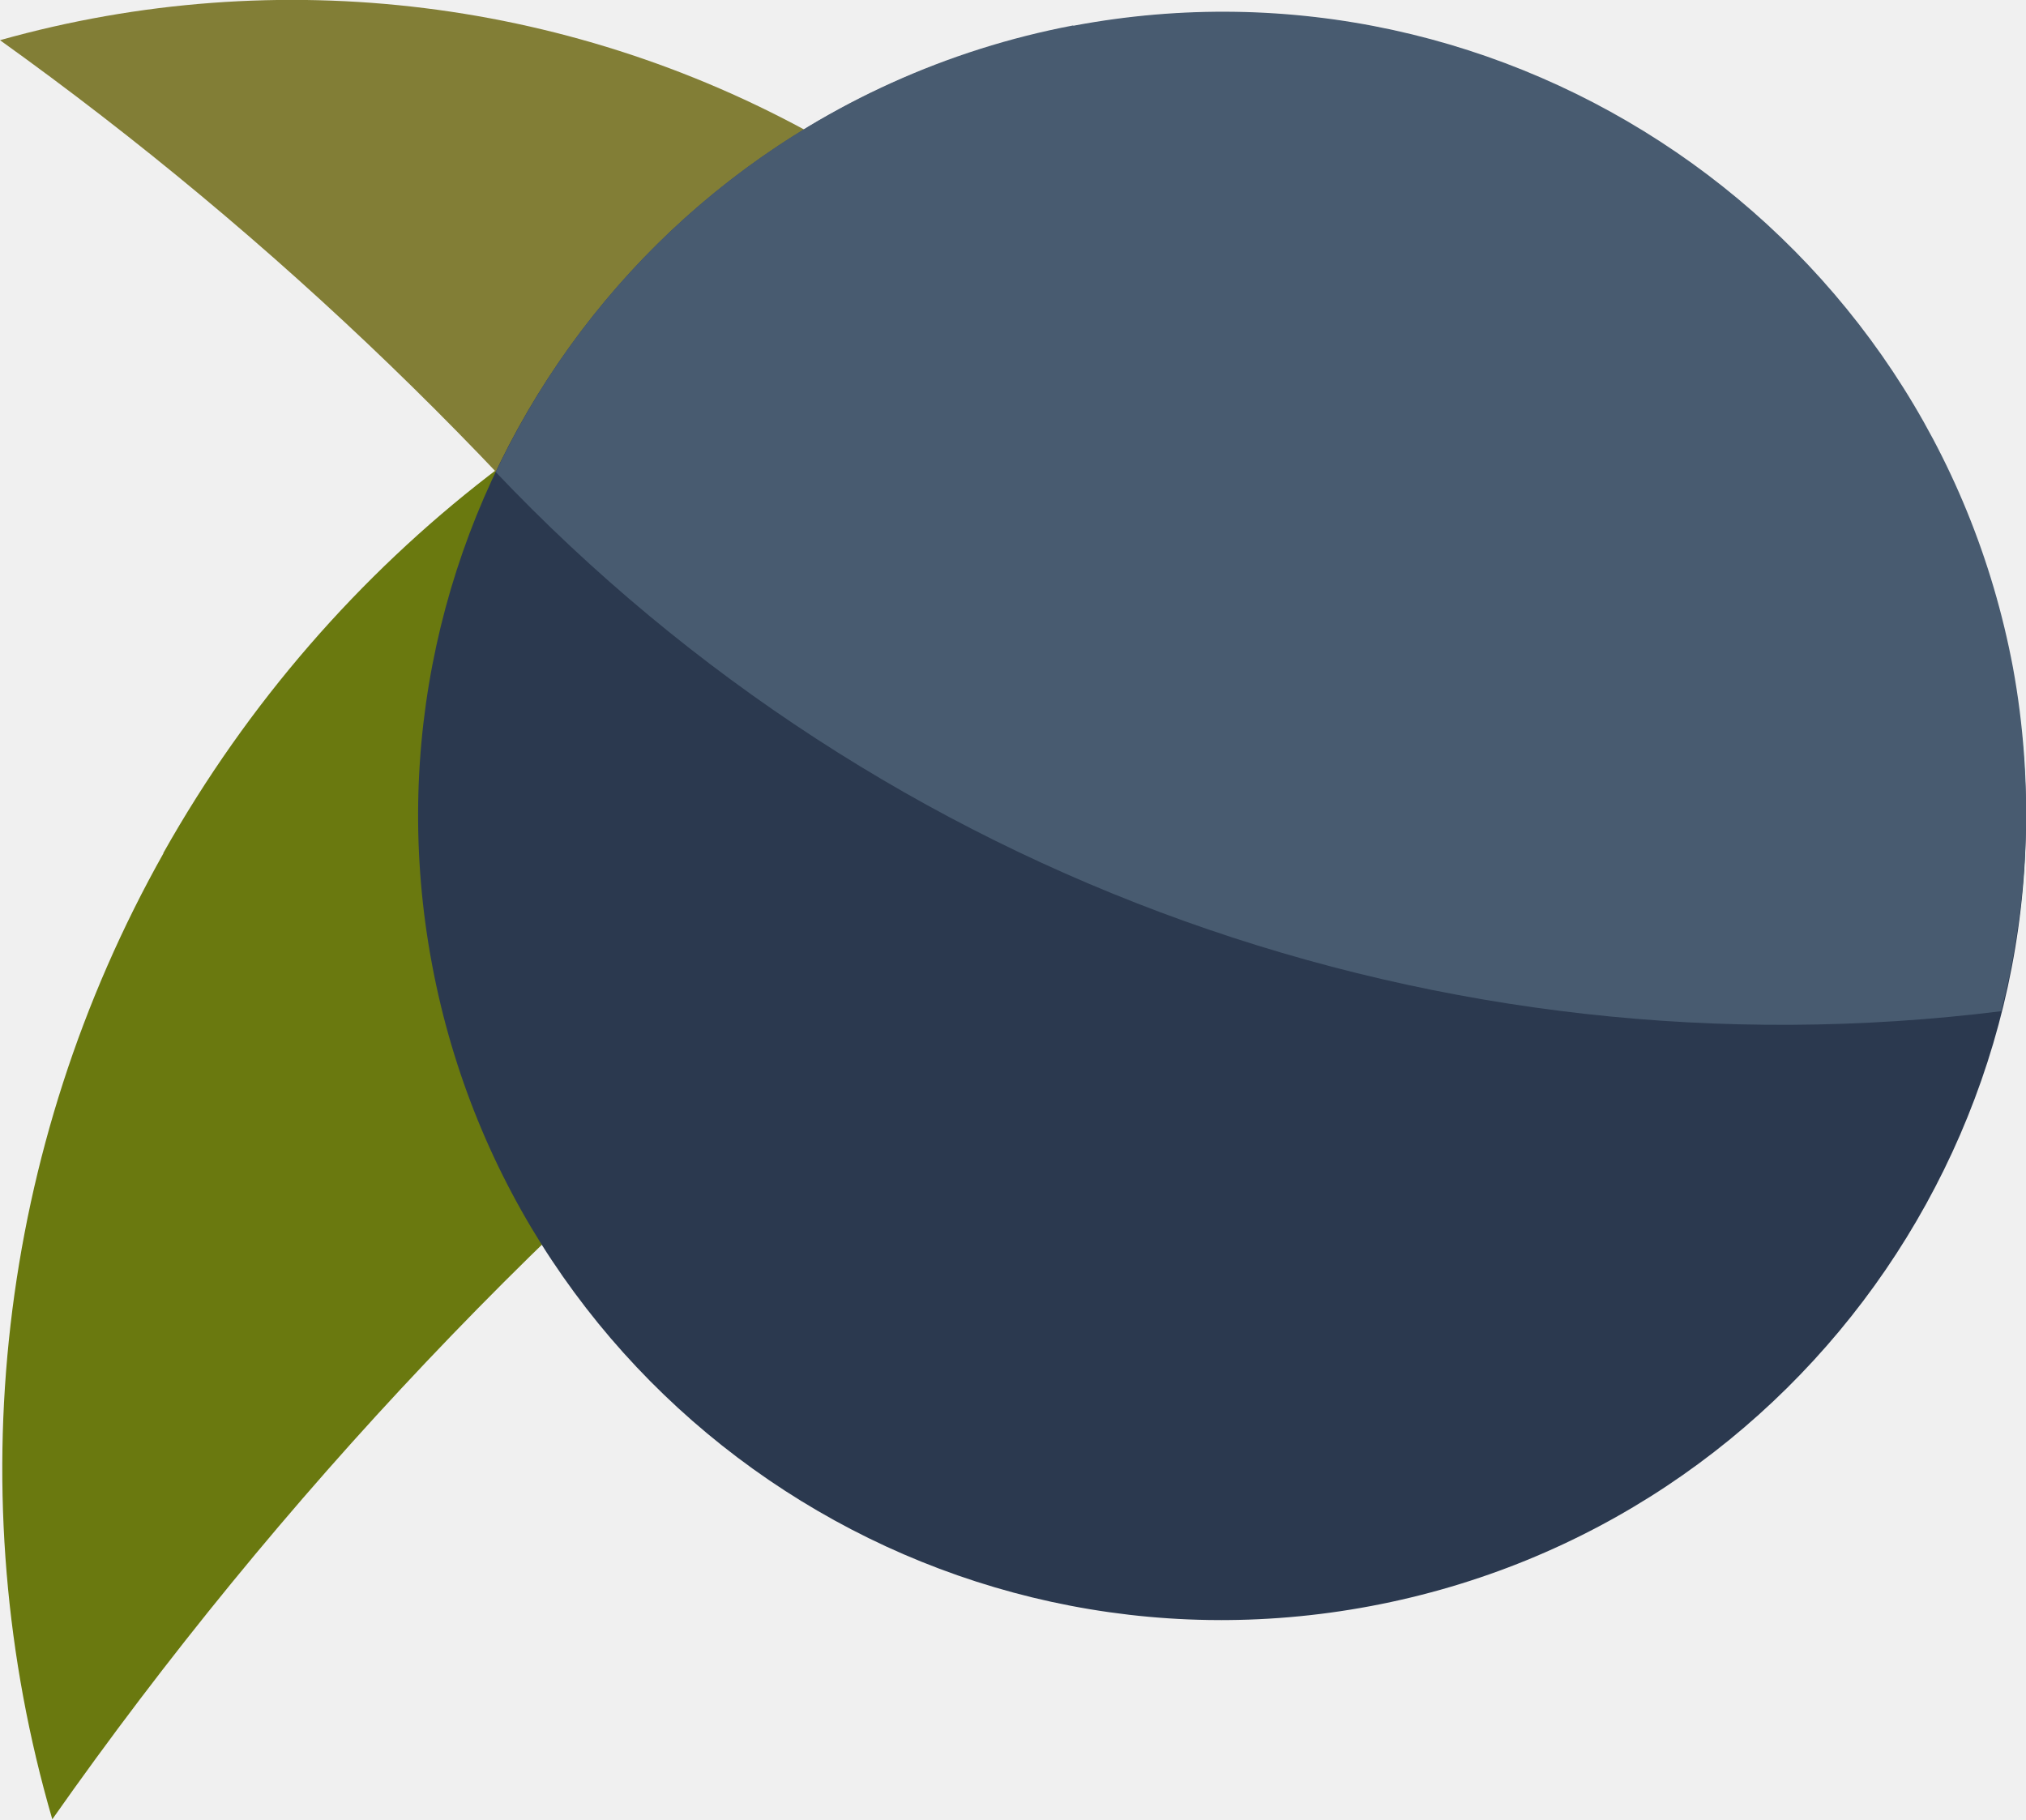
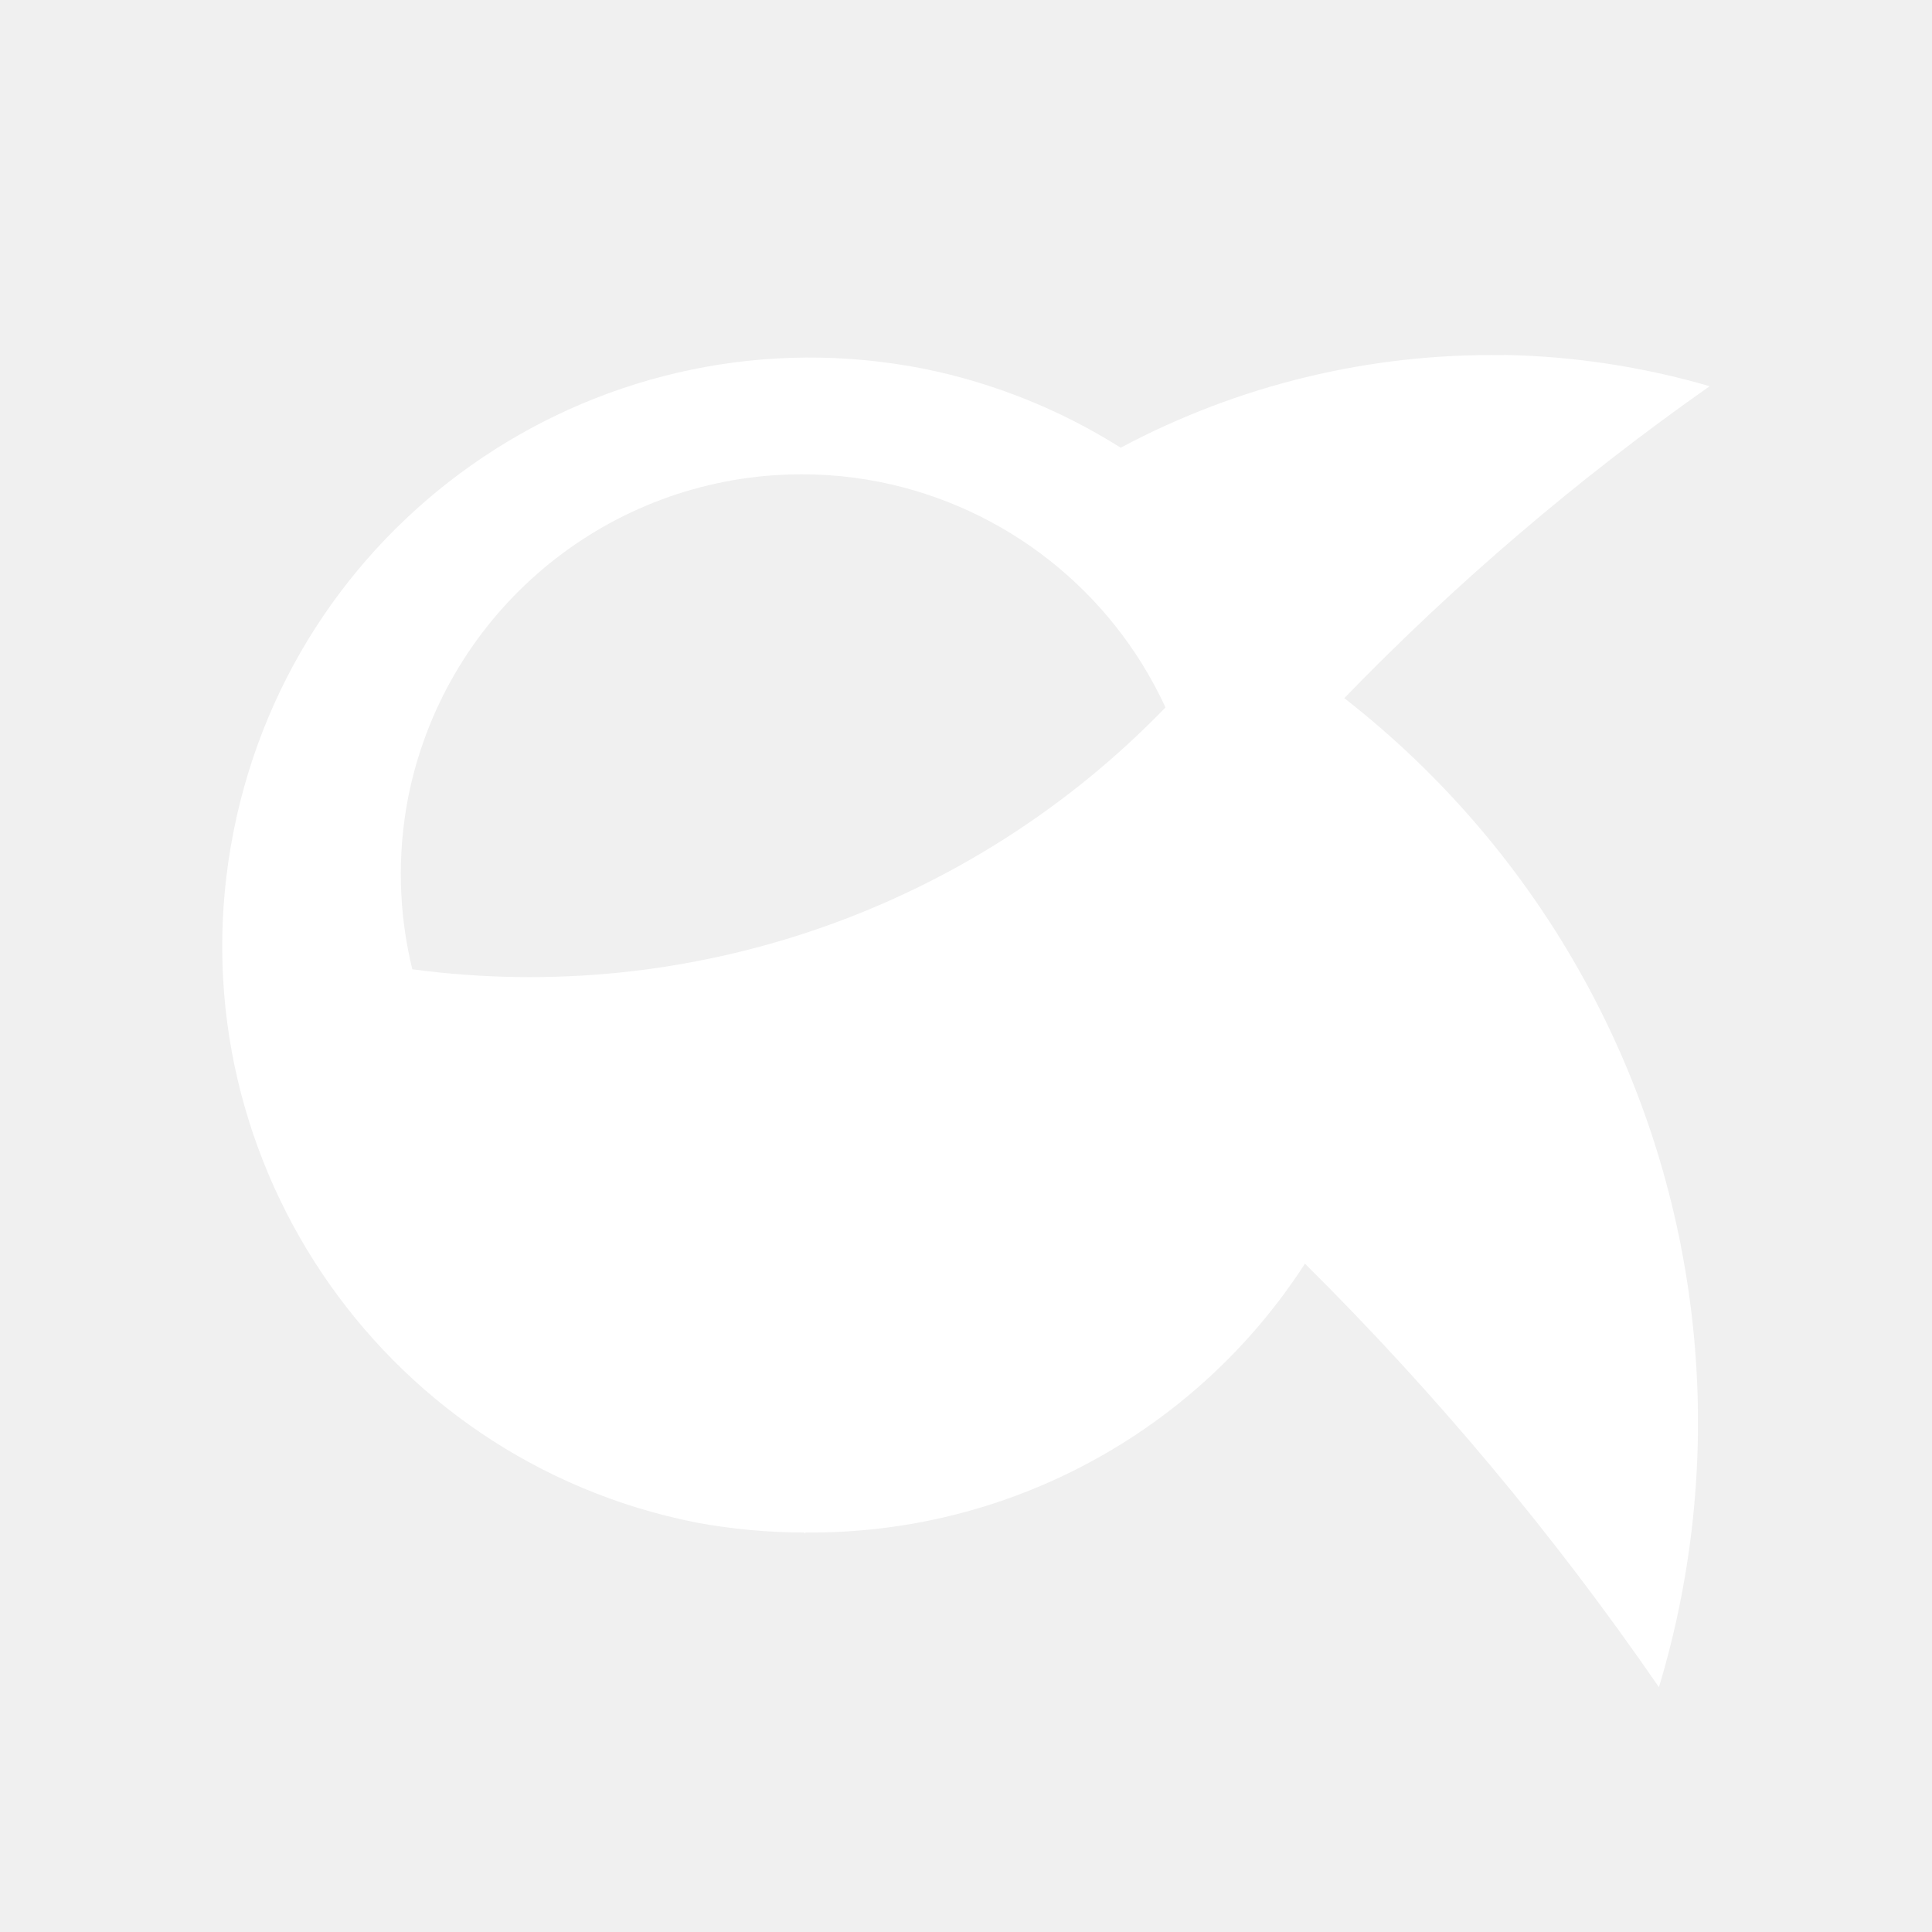
- <svg xmlns="http://www.w3.org/2000/svg" width="7.012mm" height="6.297mm" viewBox="0 0 7.012 6.297" version="1.1" id="svg1" xml:space="preserve">
+ <svg xmlns="http://www.w3.org/2000/svg" width="9.142mm" height="9.142mm" viewBox="0 0 9.142 9.142" version="1.1" id="svg1" xml:space="preserve">
  <defs id="defs1">
    <linearGradient id="swatch404">
      <stop style="stop-color:#323232;stop-opacity:1;" offset="0" id="stop404" />
    </linearGradient>
  </defs>
-   <g id="layer1" transform="translate(-811.38,-495.3049)">
-     <circle style="opacity:0;fill:#11131b;fill-opacity:0.98;stroke-width:0.93;stroke-linecap:square;stroke-linejoin:round" id="path7" cx="815.61" cy="497.956" r="1.675" />
-     <path id="path10-4-8" style="fill:#6a790f;fill-opacity:1;stroke-width:1.452;stroke-linecap:square;stroke-linejoin:round" d="m 811.946,498.258 a 4.344,4.344 0 0 0 -0.385,3.344 14.043,14.043 0 0 1 6.327,-4.986 4.344,4.344 0 0 0 -0.027,-0.015 4.344,4.344 0 0 0 -5.916,1.657 z" />
-     <path id="path10-4-1-9" style="fill:#827e36;fill-opacity:1;stroke-width:1.246;stroke-linecap:square;stroke-linejoin:round" d="m 814.247,495.8 a 3.728,3.728 45 0 0 -2.867,-0.356 12.052,12.052 0 0 1 4.229,5.469 3.728,3.728 45 0 0 0.012,-0.023 3.728,3.728 45 0 0 -1.376,-5.09 z" />
-     <circle style="fill:#2b394f;fill-opacity:1;stroke-width:0.93;stroke-linecap:square;stroke-linejoin:round" id="path10-6" cx="709.49" cy="640.294" r="2.782" transform="rotate(-10.65101)" />
-     <path id="path10-1-0" style="fill:#485b70;fill-opacity:1;stroke-width:0.931;stroke-linecap:square;stroke-linejoin:round" d="m 815.094,495.393 a 2.785,2.785 0 0 0 -1.998,1.546 6.135,6.135 0 0 0 5.21,1.866 2.785,2.785 0 0 0 0.041,-1.189 2.785,2.785 0 0 0 -3.252,-2.222 z" />
+   <g id="layer1" transform="translate(-824.1741,-482.6345)">
+     <rect style="fill:#000000;fill-opacity:0;stroke-width:0.112;stroke-linecap:square" id="rect1" width="9.142" height="9.142" x="824.174" y="482.635" />
+     <circle style="opacity:0;fill:#11131b;fill-opacity:0.98;stroke-width:0.93;stroke-linecap:square;stroke-linejoin:round" id="path7-1-3-6-2" cx="-832.52" cy="479.185" r="1.675" transform="matrix(-0.9999564,-0.00933411,-0.00933411,0.9999564,0,0)" />
+     <path id="path10-4-8-3-5-1-0" style="fill:#ffffff;fill-opacity:1;stroke-width:1.452;stroke-linecap:square;stroke-linejoin:round" d="m 831.289,484.315 a 3.728,3.728 0 0 0 -1.812,0.438 2.782,2.782 0 0 0 -0.928,-0.373 2.782,2.782 0 0 0 -3.27,2.19 2.782,2.782 0 0 0 2.19,3.269 2.782,2.782 0 0 0 0.511,0.047 3.728,3.728 0 0 0 0.003,0.006 12.052,12.052 0 0 1 0.003,-0.006 2.782,2.782 0 0 0 2.363,-1.272 14.043,14.043 0 0 1 1.675,2.004 4.344,4.344 0 0 0 -0.353,-3.347 4.344,4.344 0 0 0 -1.136,-1.333 12.052,12.052 0 0 1 1.729,-1.476 3.728,3.728 0 0 0 -0.975,-0.148 z m -3.447,0.568 a 1.899,1.899 0 0 1 0.495,0.032 1.899,1.899 0 0 1 1.352,1.067 4.183,4.183 0 0 1 -3.564,1.239 1.899,1.899 0 0 1 -0.02,-0.811 1.899,1.899 0 0 1 1.736,-1.527 z" />
  </g>
</svg>
